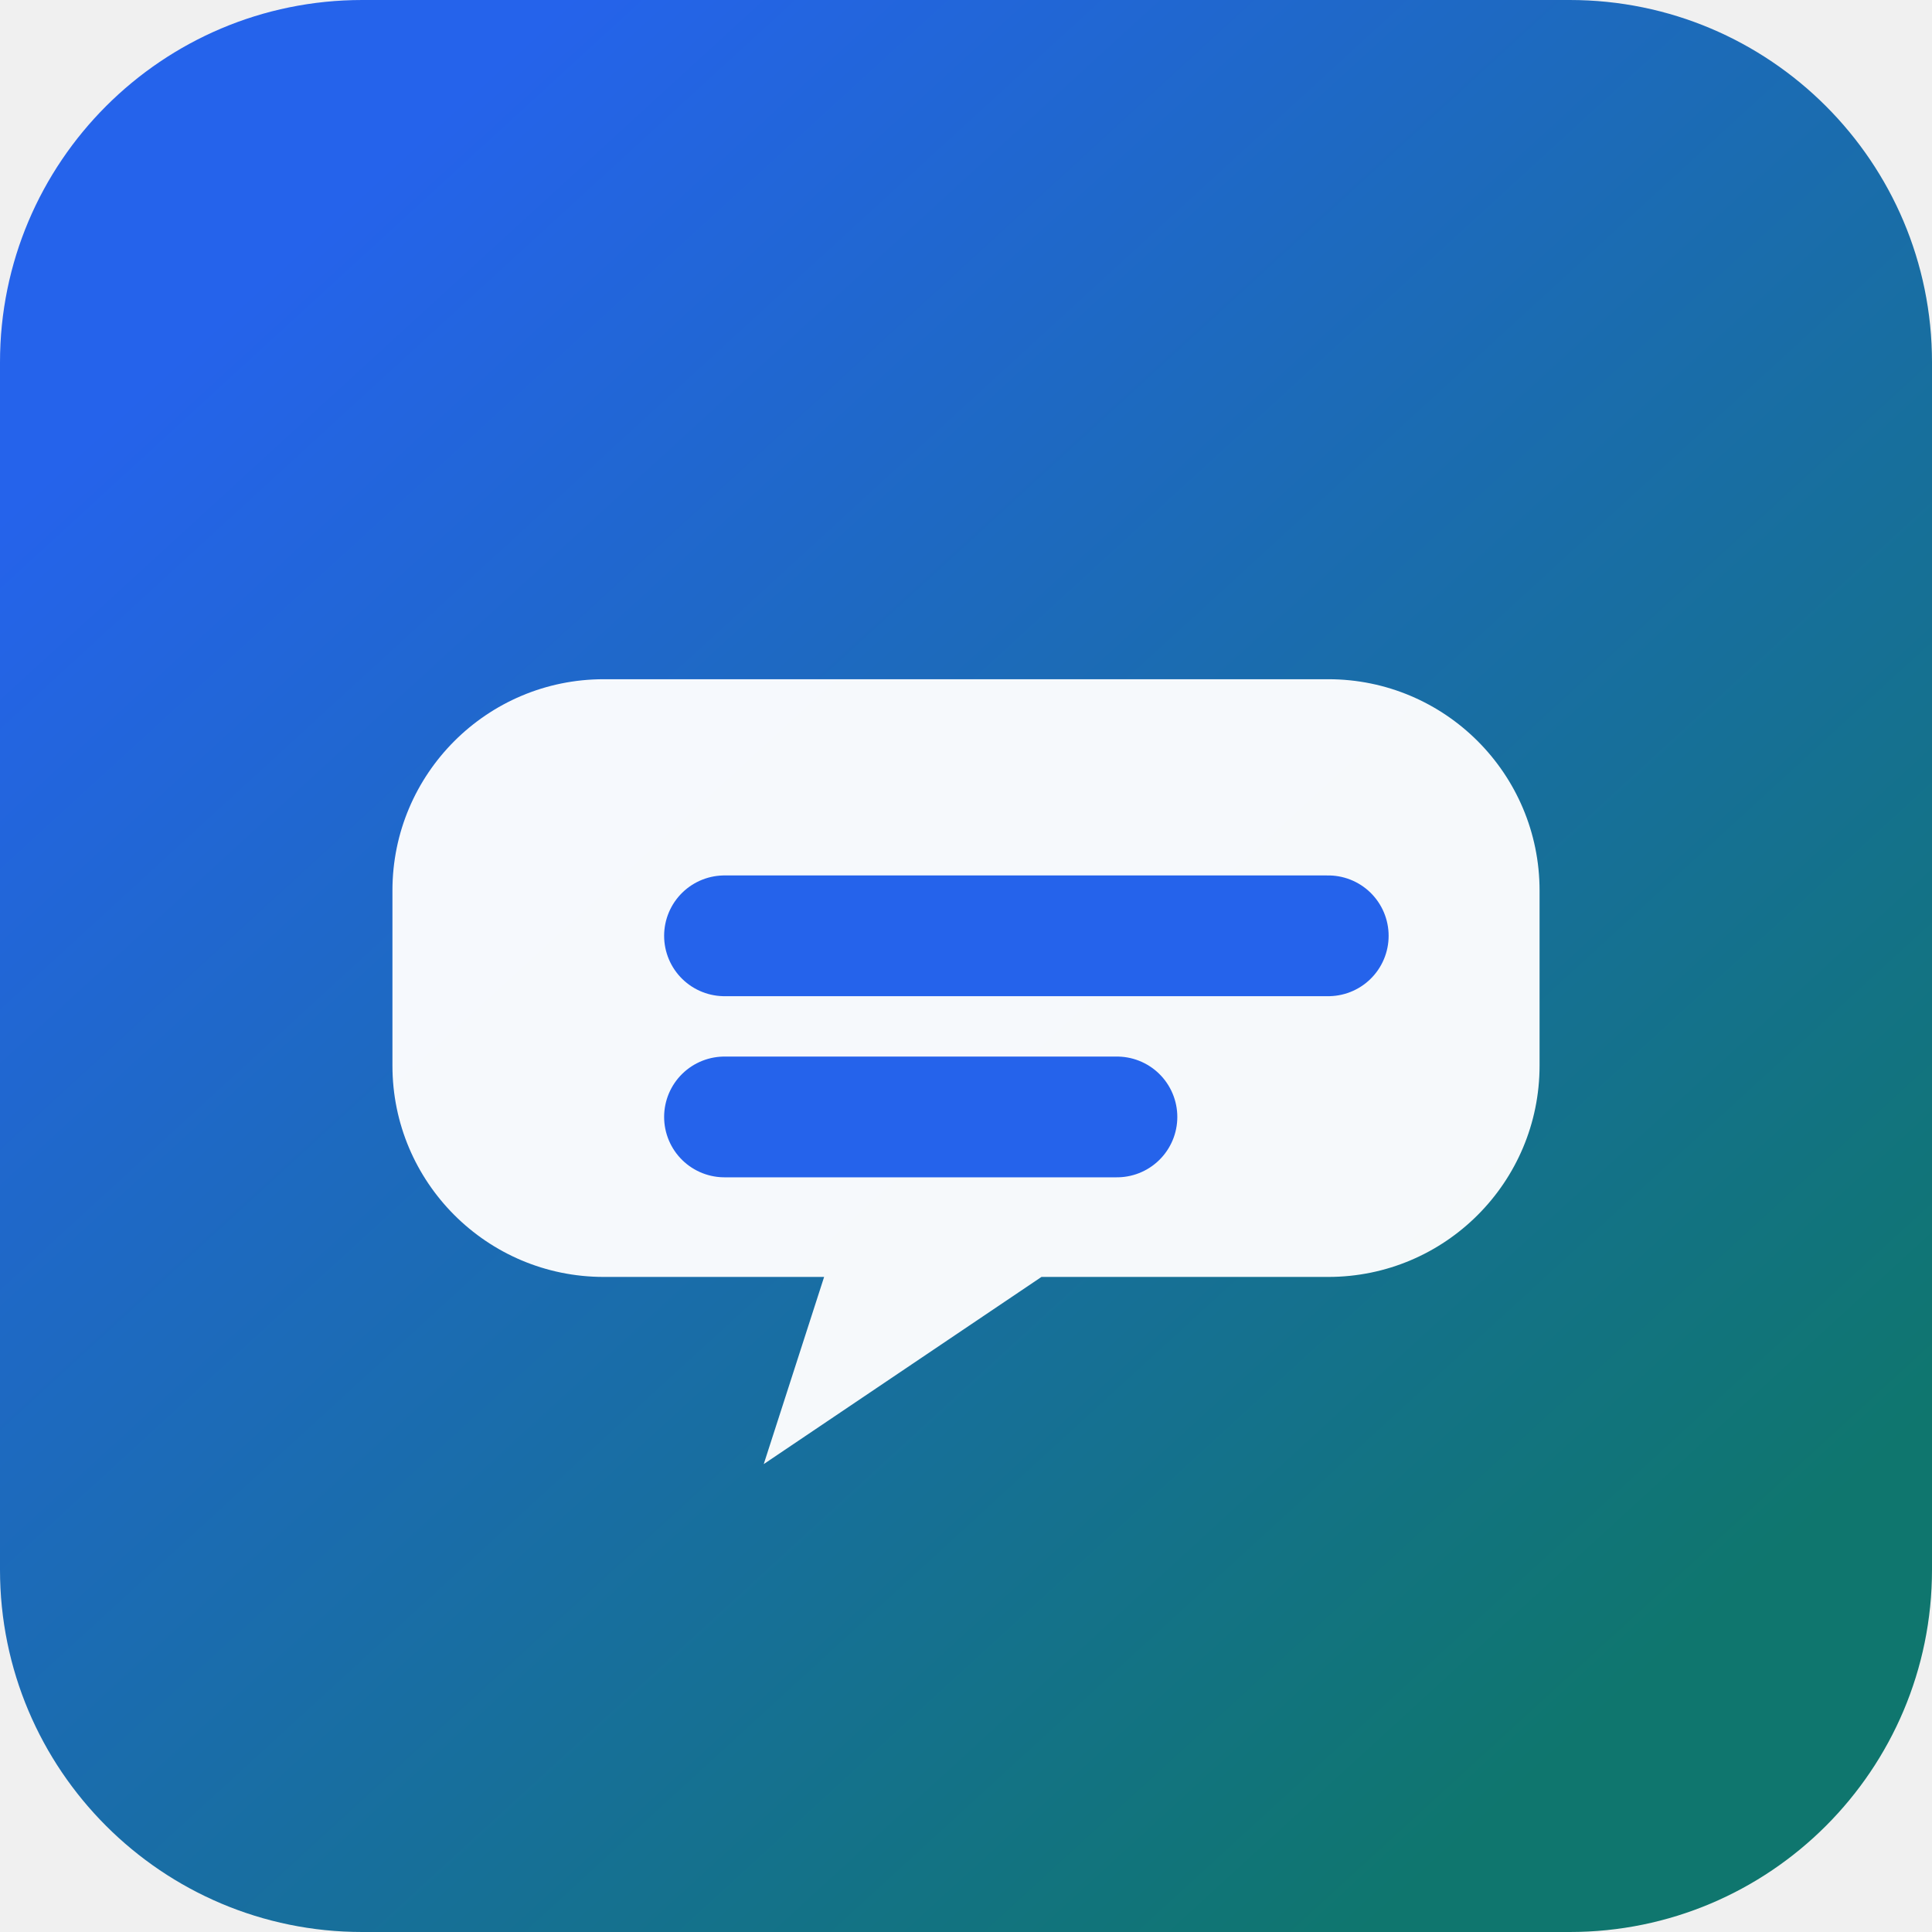
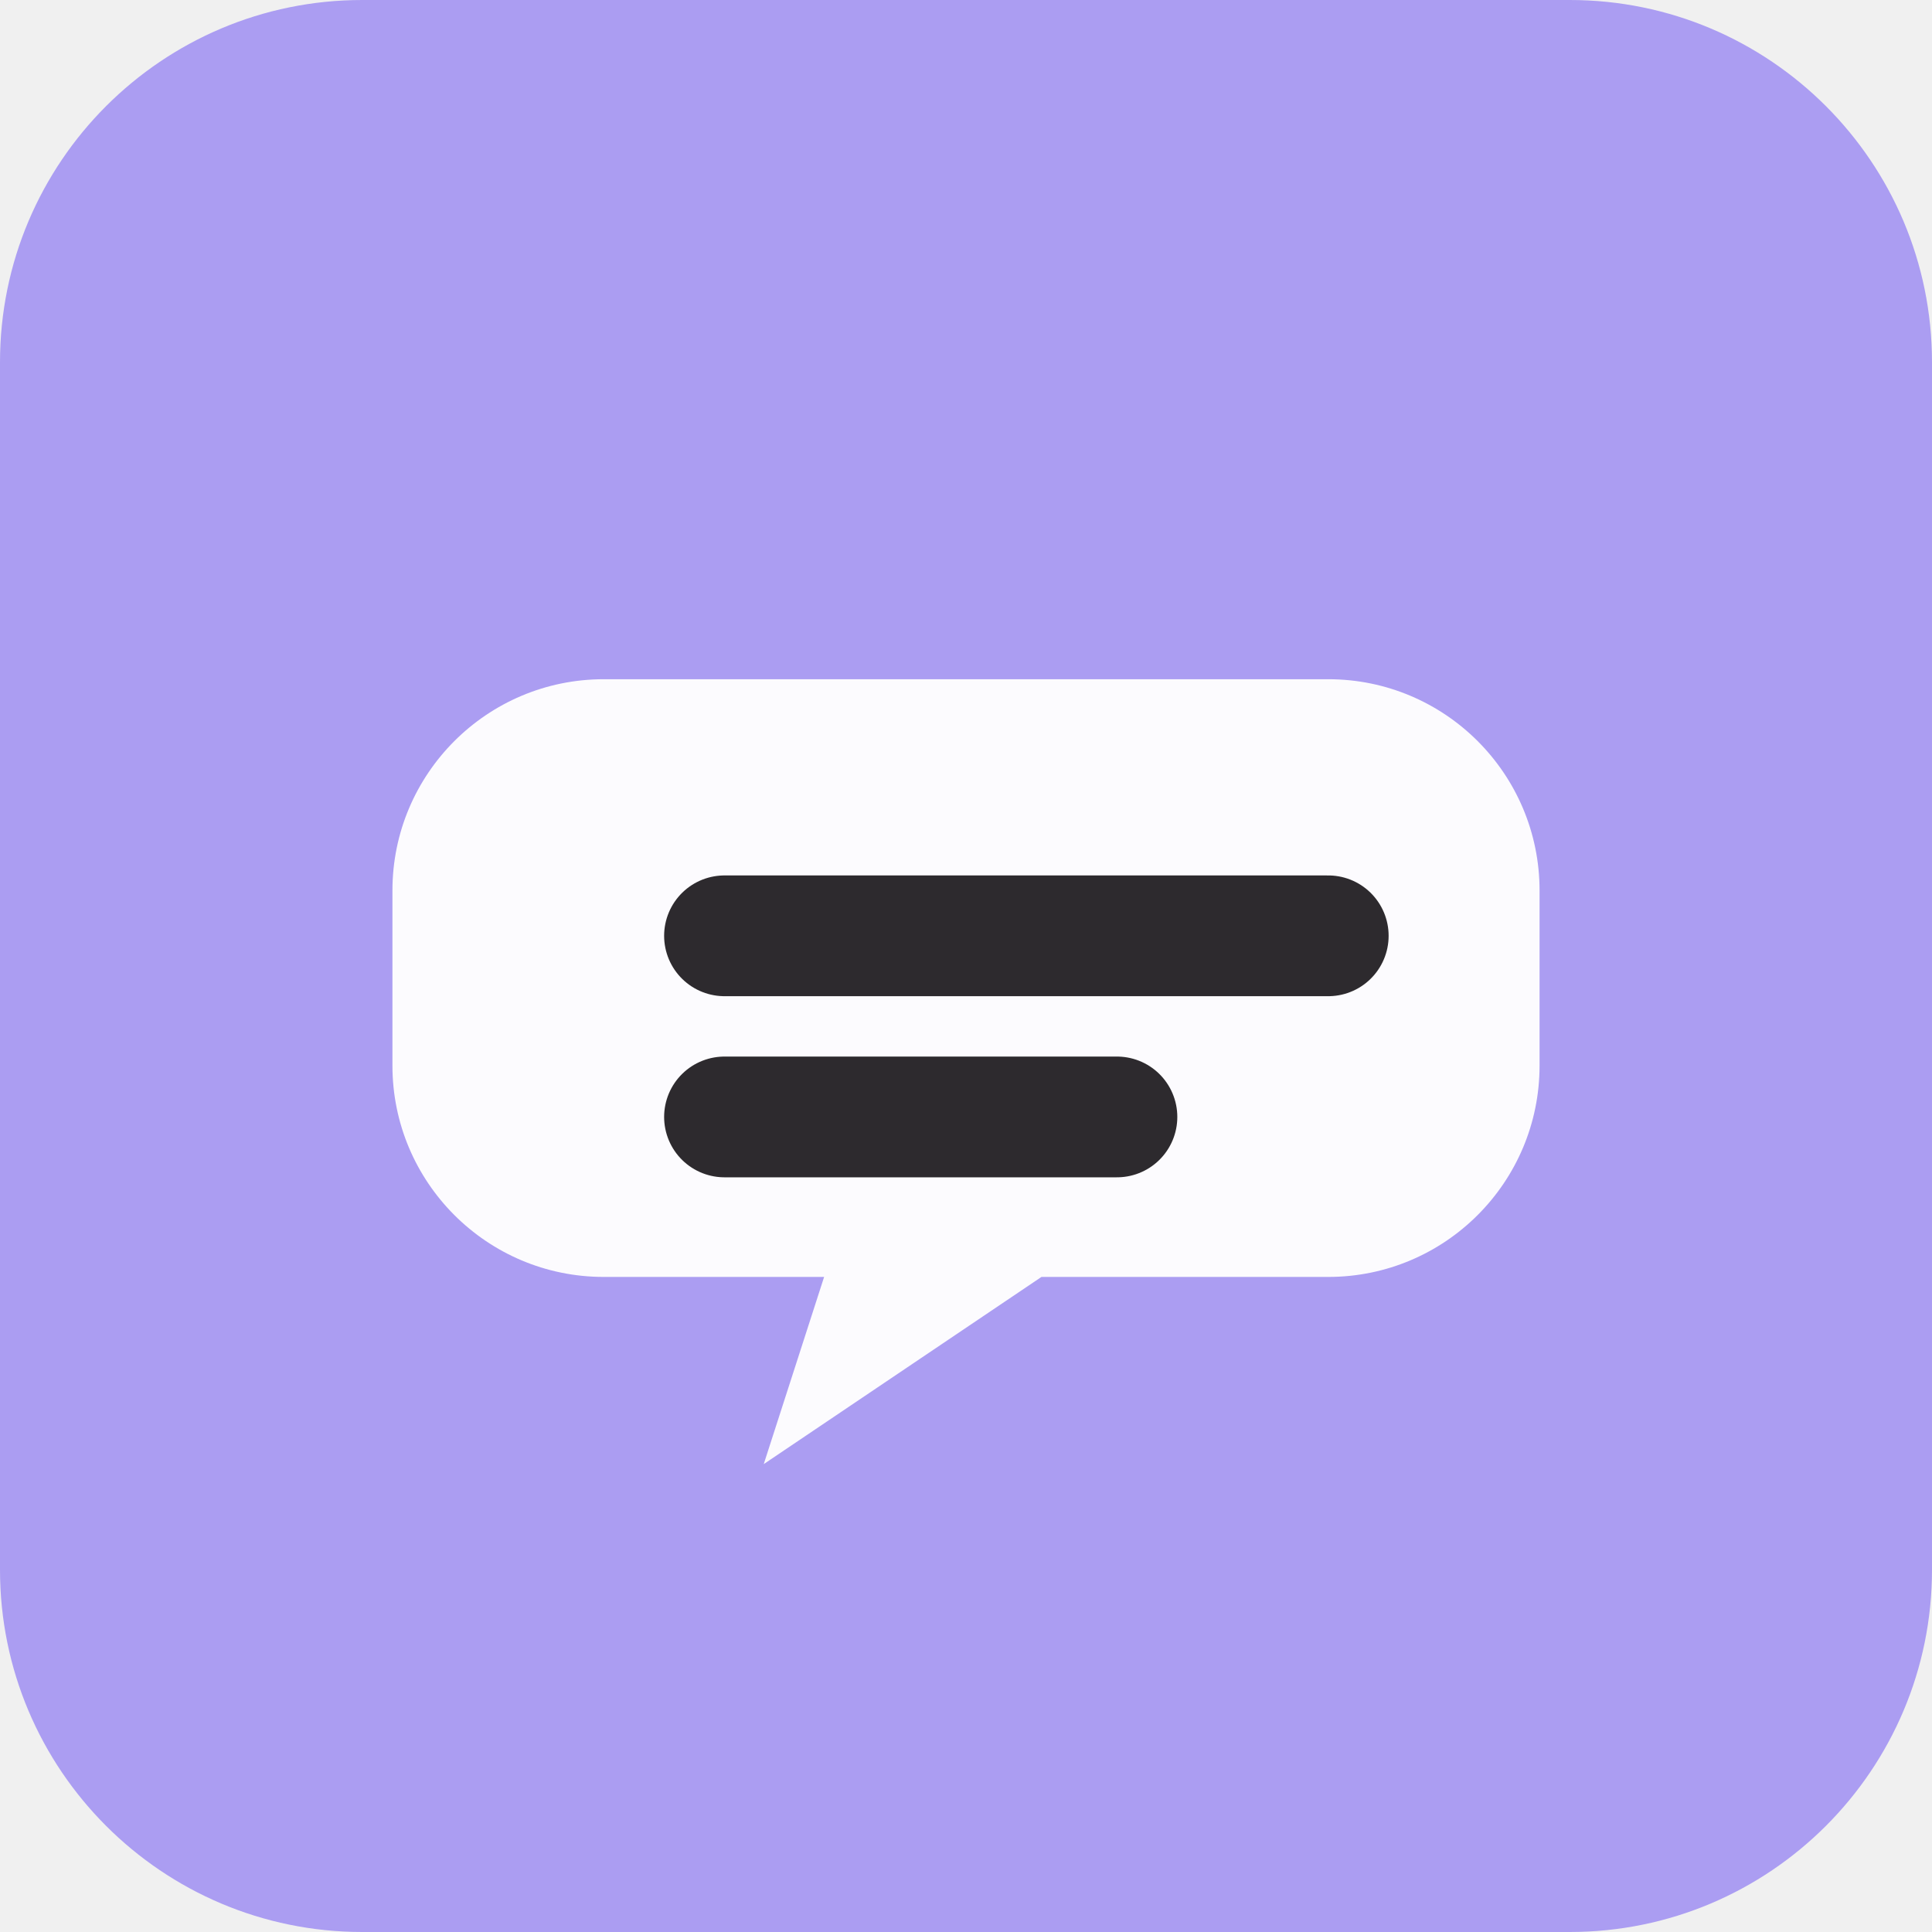
<svg xmlns="http://www.w3.org/2000/svg" viewBox="0 0 64 64">
-   <defs>
-     <linearGradient id="bg" x1="10" x2="54" y1="8" y2="56" gradientUnits="userSpaceOnUse">
-       <stop stop-color="#2563eb" />
-       <stop offset="1" stop-color="#0f766e" />
-     </linearGradient>
-   </defs>
-   <rect width="64" height="64" rx="12" fill="url(#bg)" />
+   <rect width="64" height="64" rx="12" fill="#ab9df2" />
  <path d="M20 22.5h24a7 7 0 0 1 7 7v5.8a7 7 0 0 1-7 7H34.5l-9.2 6.2 2-6.2H20a7 7 0 0 1-7-7v-5.8a7 7 0 0 1 7-7Z" fill="#fff" opacity=".96" />
-   <path d="M24 31h20M24 37h13" stroke="#2563eb" stroke-linecap="round" stroke-width="4" />
+   <path d="M24 31h20M24 37h13" stroke="#2d2a2e" stroke-linecap="round" stroke-width="4" />
</svg>
